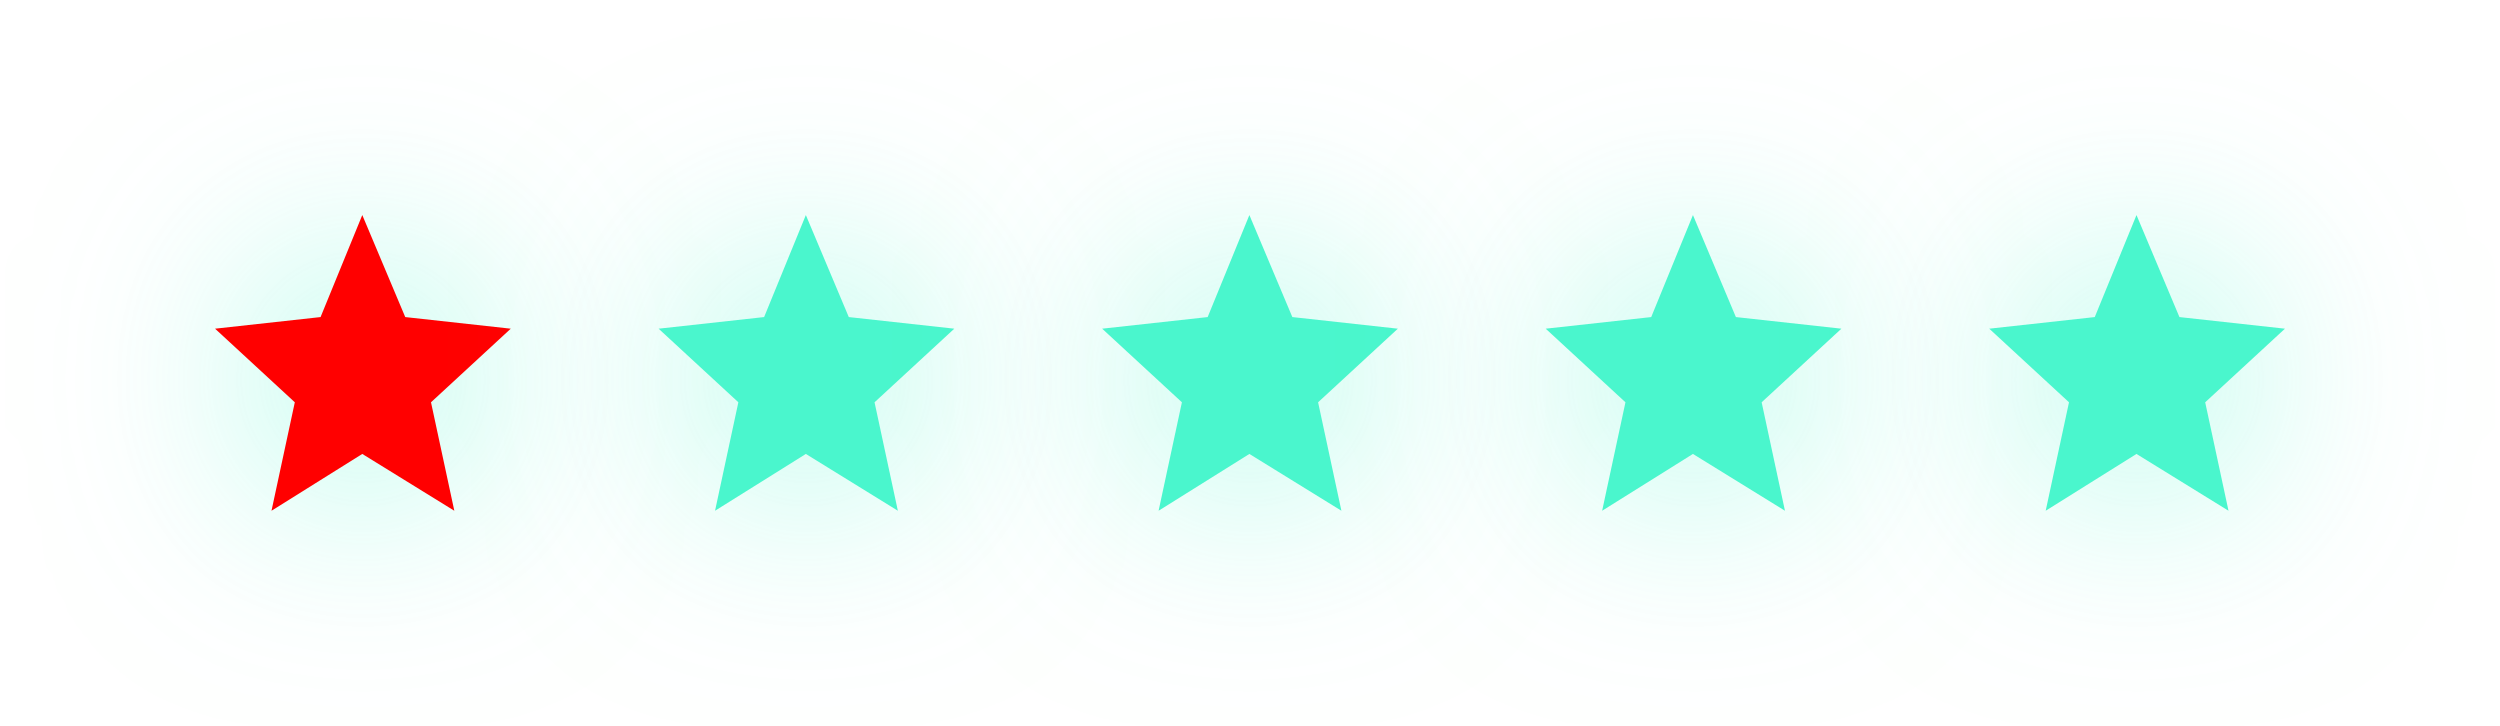
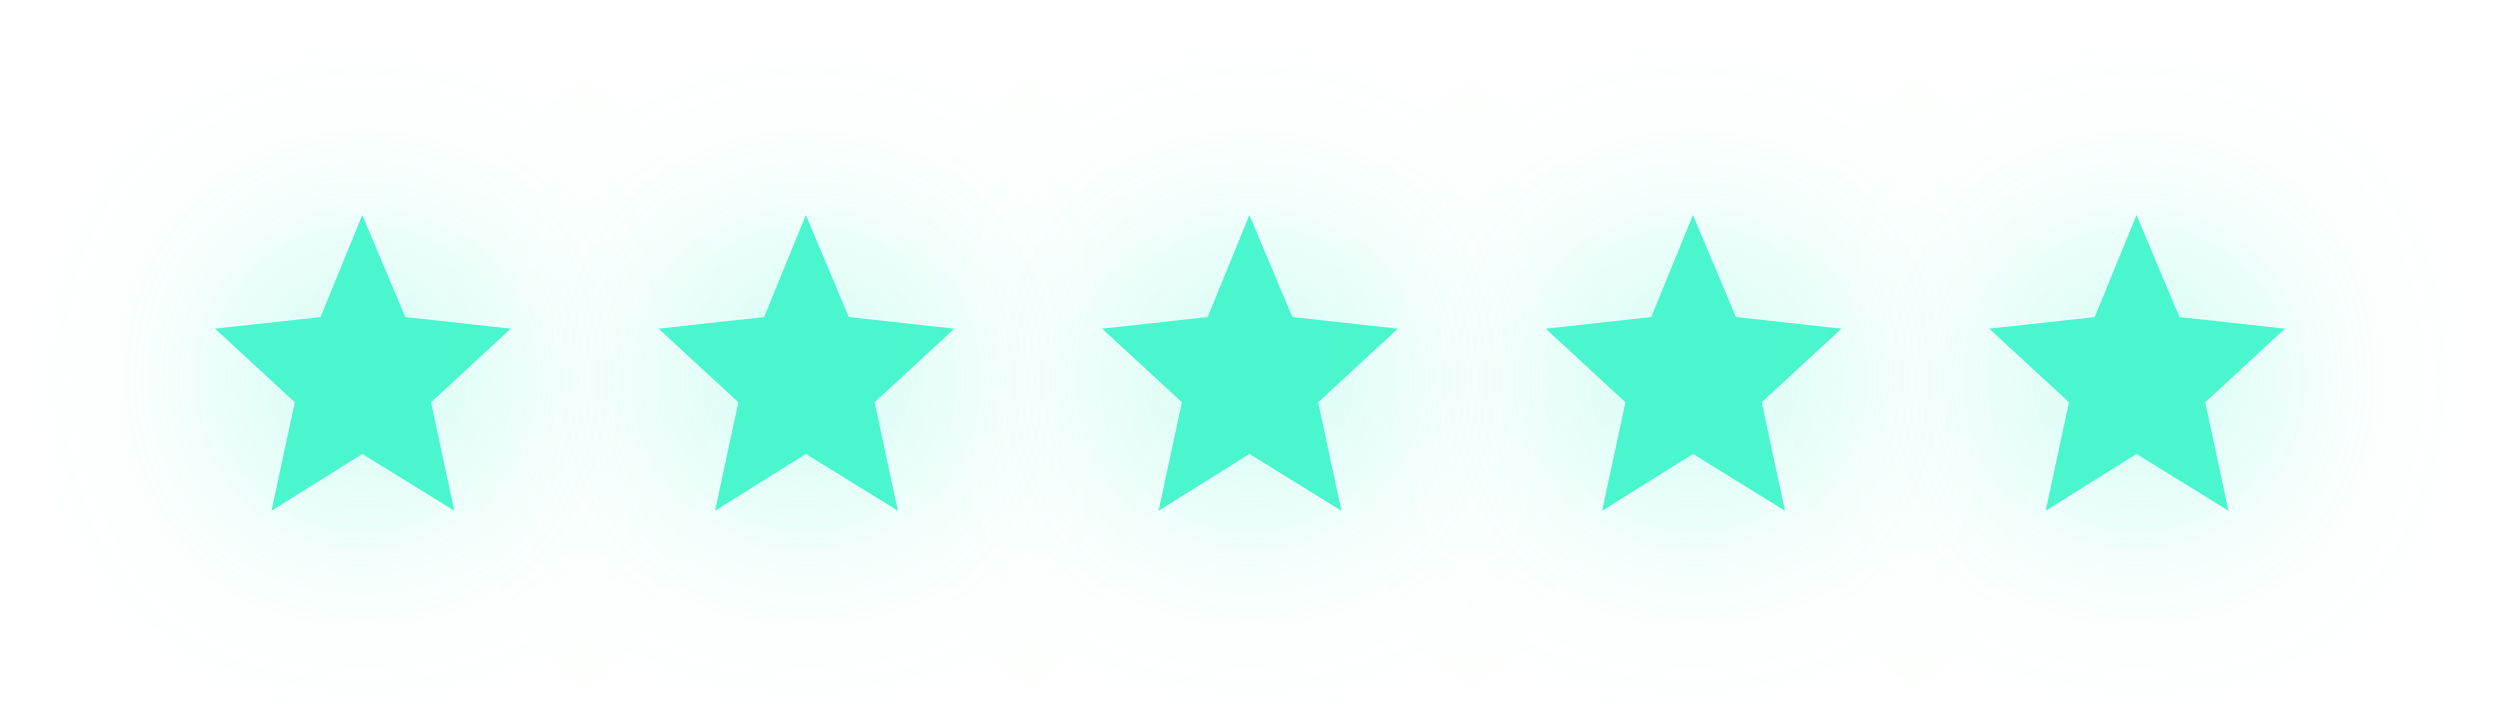
<svg xmlns="http://www.w3.org/2000/svg" width="186" height="54" viewBox="0 0 186 54" fill="none">
  <g filter="url(#filter0_d_0_68)">
-     <path d="M26.954 16L30.15 23.59L38 24.454L32.066 29.93L33.801 38L26.954 33.773L20.199 38L21.934 29.93L16 24.454L23.85 23.59L26.954 16Z" fill="red" />
+     <path d="M26.954 16L30.15 23.59L38 24.454L32.066 29.93L33.801 38L26.954 33.773L20.199 38L21.934 29.93L16 24.454L23.85 23.59L26.954 16Z" fill="#4AF6CD" />
  </g>
  <g filter="url(#filter1_d_0_68)">
    <path d="M59.955 16L63.15 23.59L71 24.454L65.066 29.93L66.801 38L59.955 33.773L53.199 38L54.934 29.93L49 24.454L56.85 23.59L59.955 16Z" fill="#4AF6CD" />
  </g>
  <g filter="url(#filter2_d_0_68)">
    <path d="M92.954 16L96.15 23.59L104 24.454L98.066 29.93L99.801 38L92.954 33.773L86.199 38L87.934 29.93L82 24.454L89.85 23.59L92.954 16Z" fill="#4AF6CD" />
  </g>
  <g filter="url(#filter3_d_0_68)">
    <path d="M125.955 16L129.15 23.59L137 24.454L131.066 29.93L132.801 38L125.954 33.773L119.199 38L120.934 29.93L115 24.454L122.85 23.59L125.955 16Z" fill="#4AF6CD" />
  </g>
  <g filter="url(#filter4_d_0_68)">
    <path d="M158.955 16L162.15 23.59L170 24.454L164.066 29.93L165.801 38L158.954 33.773L152.199 38L153.934 29.93L148 24.454L155.85 23.59L158.955 16Z" fill="#4AF6CD" />
  </g>
  <defs>
    <filter id="filter0_d_0_68" x="0" y="0" width="54" height="54" filterUnits="userSpaceOnUse" color-interpolation-filters="sRGB">
      <feFlood flood-opacity="0" result="BackgroundImageFix" />
      <feColorMatrix in="SourceAlpha" type="matrix" values="0 0 0 0 0 0 0 0 0 0 0 0 0 0 0 0 0 0 127 0" result="hardAlpha" />
      <feOffset />
      <feGaussianBlur stdDeviation="8" />
      <feColorMatrix type="matrix" values="0 0 0 0 0.289 0 0 0 0 0.965 0 0 0 0 0.804 0 0 0 0.544 0" />
      <feBlend mode="normal" in2="BackgroundImageFix" result="effect1_dropShadow_0_68" />
      <feBlend mode="normal" in="SourceGraphic" in2="effect1_dropShadow_0_68" result="shape" />
    </filter>
    <filter id="filter1_d_0_68" x="33" y="0" width="54" height="54" filterUnits="userSpaceOnUse" color-interpolation-filters="sRGB">
      <feFlood flood-opacity="0" result="BackgroundImageFix" />
      <feColorMatrix in="SourceAlpha" type="matrix" values="0 0 0 0 0 0 0 0 0 0 0 0 0 0 0 0 0 0 127 0" result="hardAlpha" />
      <feOffset />
      <feGaussianBlur stdDeviation="8" />
      <feColorMatrix type="matrix" values="0 0 0 0 0.289 0 0 0 0 0.965 0 0 0 0 0.804 0 0 0 0.544 0" />
      <feBlend mode="normal" in2="BackgroundImageFix" result="effect1_dropShadow_0_68" />
      <feBlend mode="normal" in="SourceGraphic" in2="effect1_dropShadow_0_68" result="shape" />
    </filter>
    <filter id="filter2_d_0_68" x="66" y="0" width="54" height="54" filterUnits="userSpaceOnUse" color-interpolation-filters="sRGB">
      <feFlood flood-opacity="0" result="BackgroundImageFix" />
      <feColorMatrix in="SourceAlpha" type="matrix" values="0 0 0 0 0 0 0 0 0 0 0 0 0 0 0 0 0 0 127 0" result="hardAlpha" />
      <feOffset />
      <feGaussianBlur stdDeviation="8" />
      <feColorMatrix type="matrix" values="0 0 0 0 0.289 0 0 0 0 0.965 0 0 0 0 0.804 0 0 0 0.544 0" />
      <feBlend mode="normal" in2="BackgroundImageFix" result="effect1_dropShadow_0_68" />
      <feBlend mode="normal" in="SourceGraphic" in2="effect1_dropShadow_0_68" result="shape" />
    </filter>
    <filter id="filter3_d_0_68" x="99" y="0" width="54" height="54" filterUnits="userSpaceOnUse" color-interpolation-filters="sRGB">
      <feFlood flood-opacity="0" result="BackgroundImageFix" />
      <feColorMatrix in="SourceAlpha" type="matrix" values="0 0 0 0 0 0 0 0 0 0 0 0 0 0 0 0 0 0 127 0" result="hardAlpha" />
      <feOffset />
      <feGaussianBlur stdDeviation="8" />
      <feColorMatrix type="matrix" values="0 0 0 0 0.289 0 0 0 0 0.965 0 0 0 0 0.804 0 0 0 0.544 0" />
      <feBlend mode="normal" in2="BackgroundImageFix" result="effect1_dropShadow_0_68" />
      <feBlend mode="normal" in="SourceGraphic" in2="effect1_dropShadow_0_68" result="shape" />
    </filter>
    <filter id="filter4_d_0_68" x="132" y="0" width="54" height="54" filterUnits="userSpaceOnUse" color-interpolation-filters="sRGB">
      <feFlood flood-opacity="0" result="BackgroundImageFix" />
      <feColorMatrix in="SourceAlpha" type="matrix" values="0 0 0 0 0 0 0 0 0 0 0 0 0 0 0 0 0 0 127 0" result="hardAlpha" />
      <feOffset />
      <feGaussianBlur stdDeviation="8" />
      <feColorMatrix type="matrix" values="0 0 0 0 0.289 0 0 0 0 0.965 0 0 0 0 0.804 0 0 0 0.544 0" />
      <feBlend mode="normal" in2="BackgroundImageFix" result="effect1_dropShadow_0_68" />
      <feBlend mode="normal" in="SourceGraphic" in2="effect1_dropShadow_0_68" result="shape" />
    </filter>
  </defs>
</svg>
